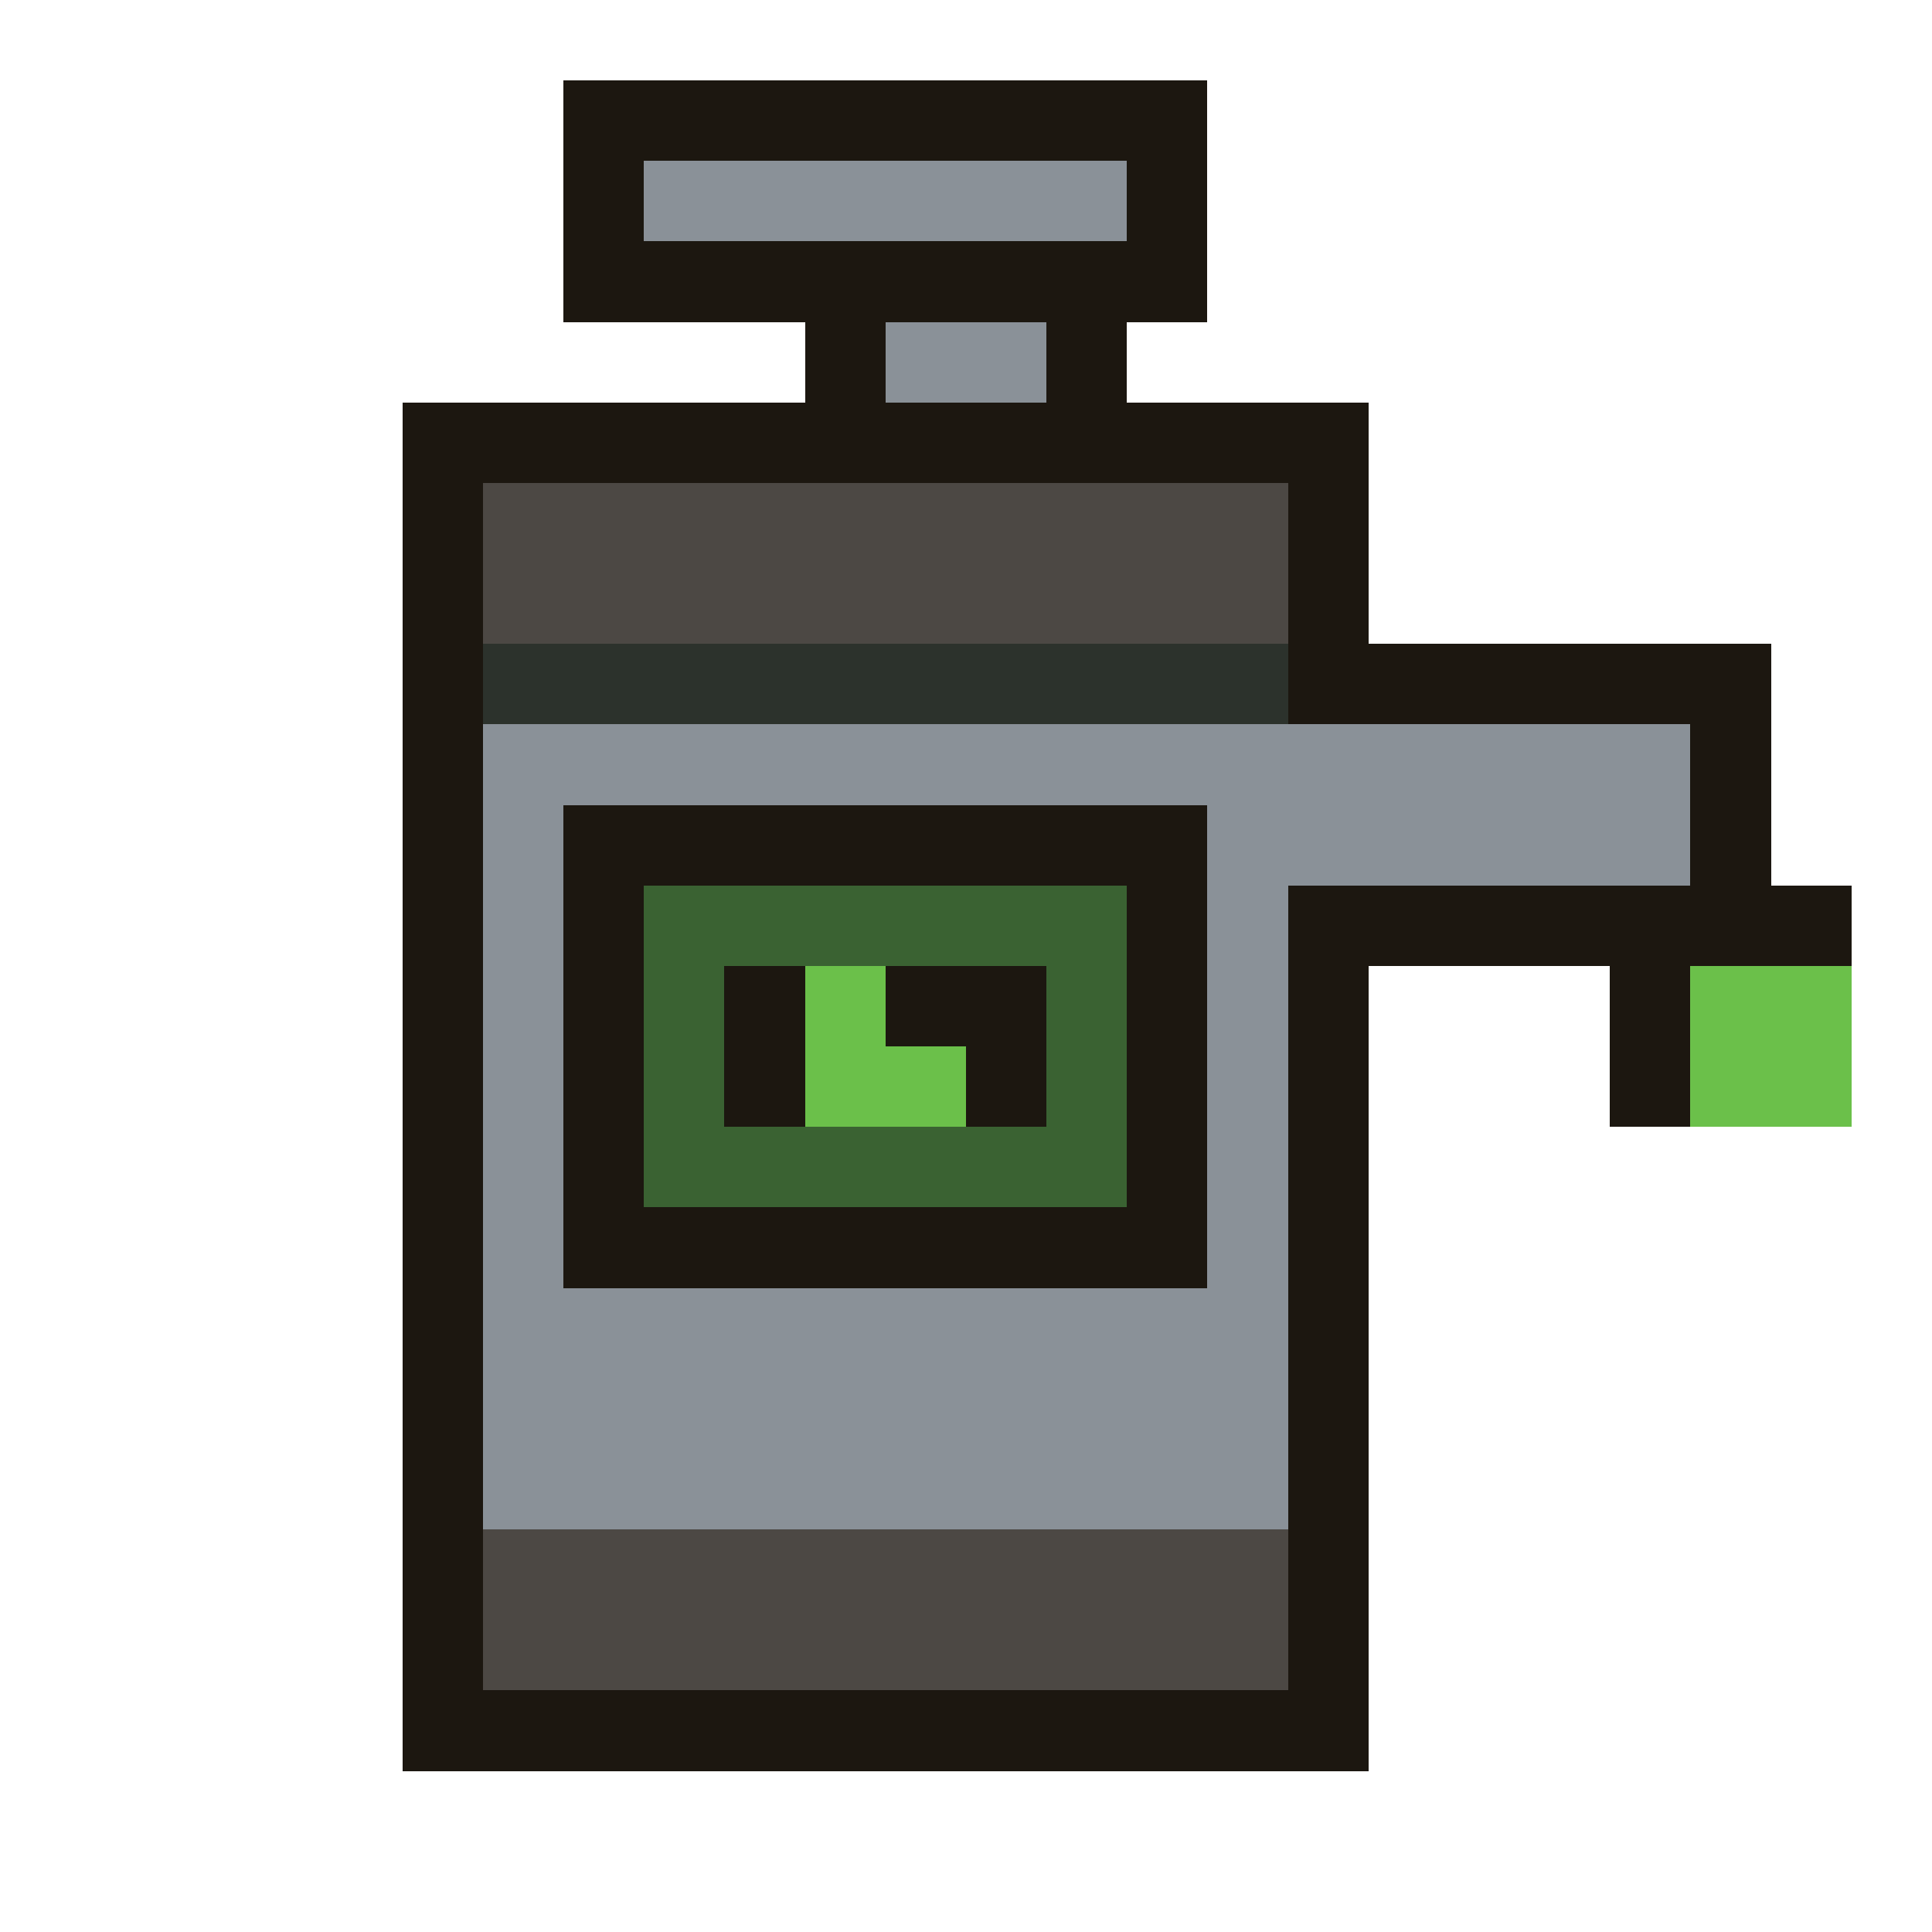
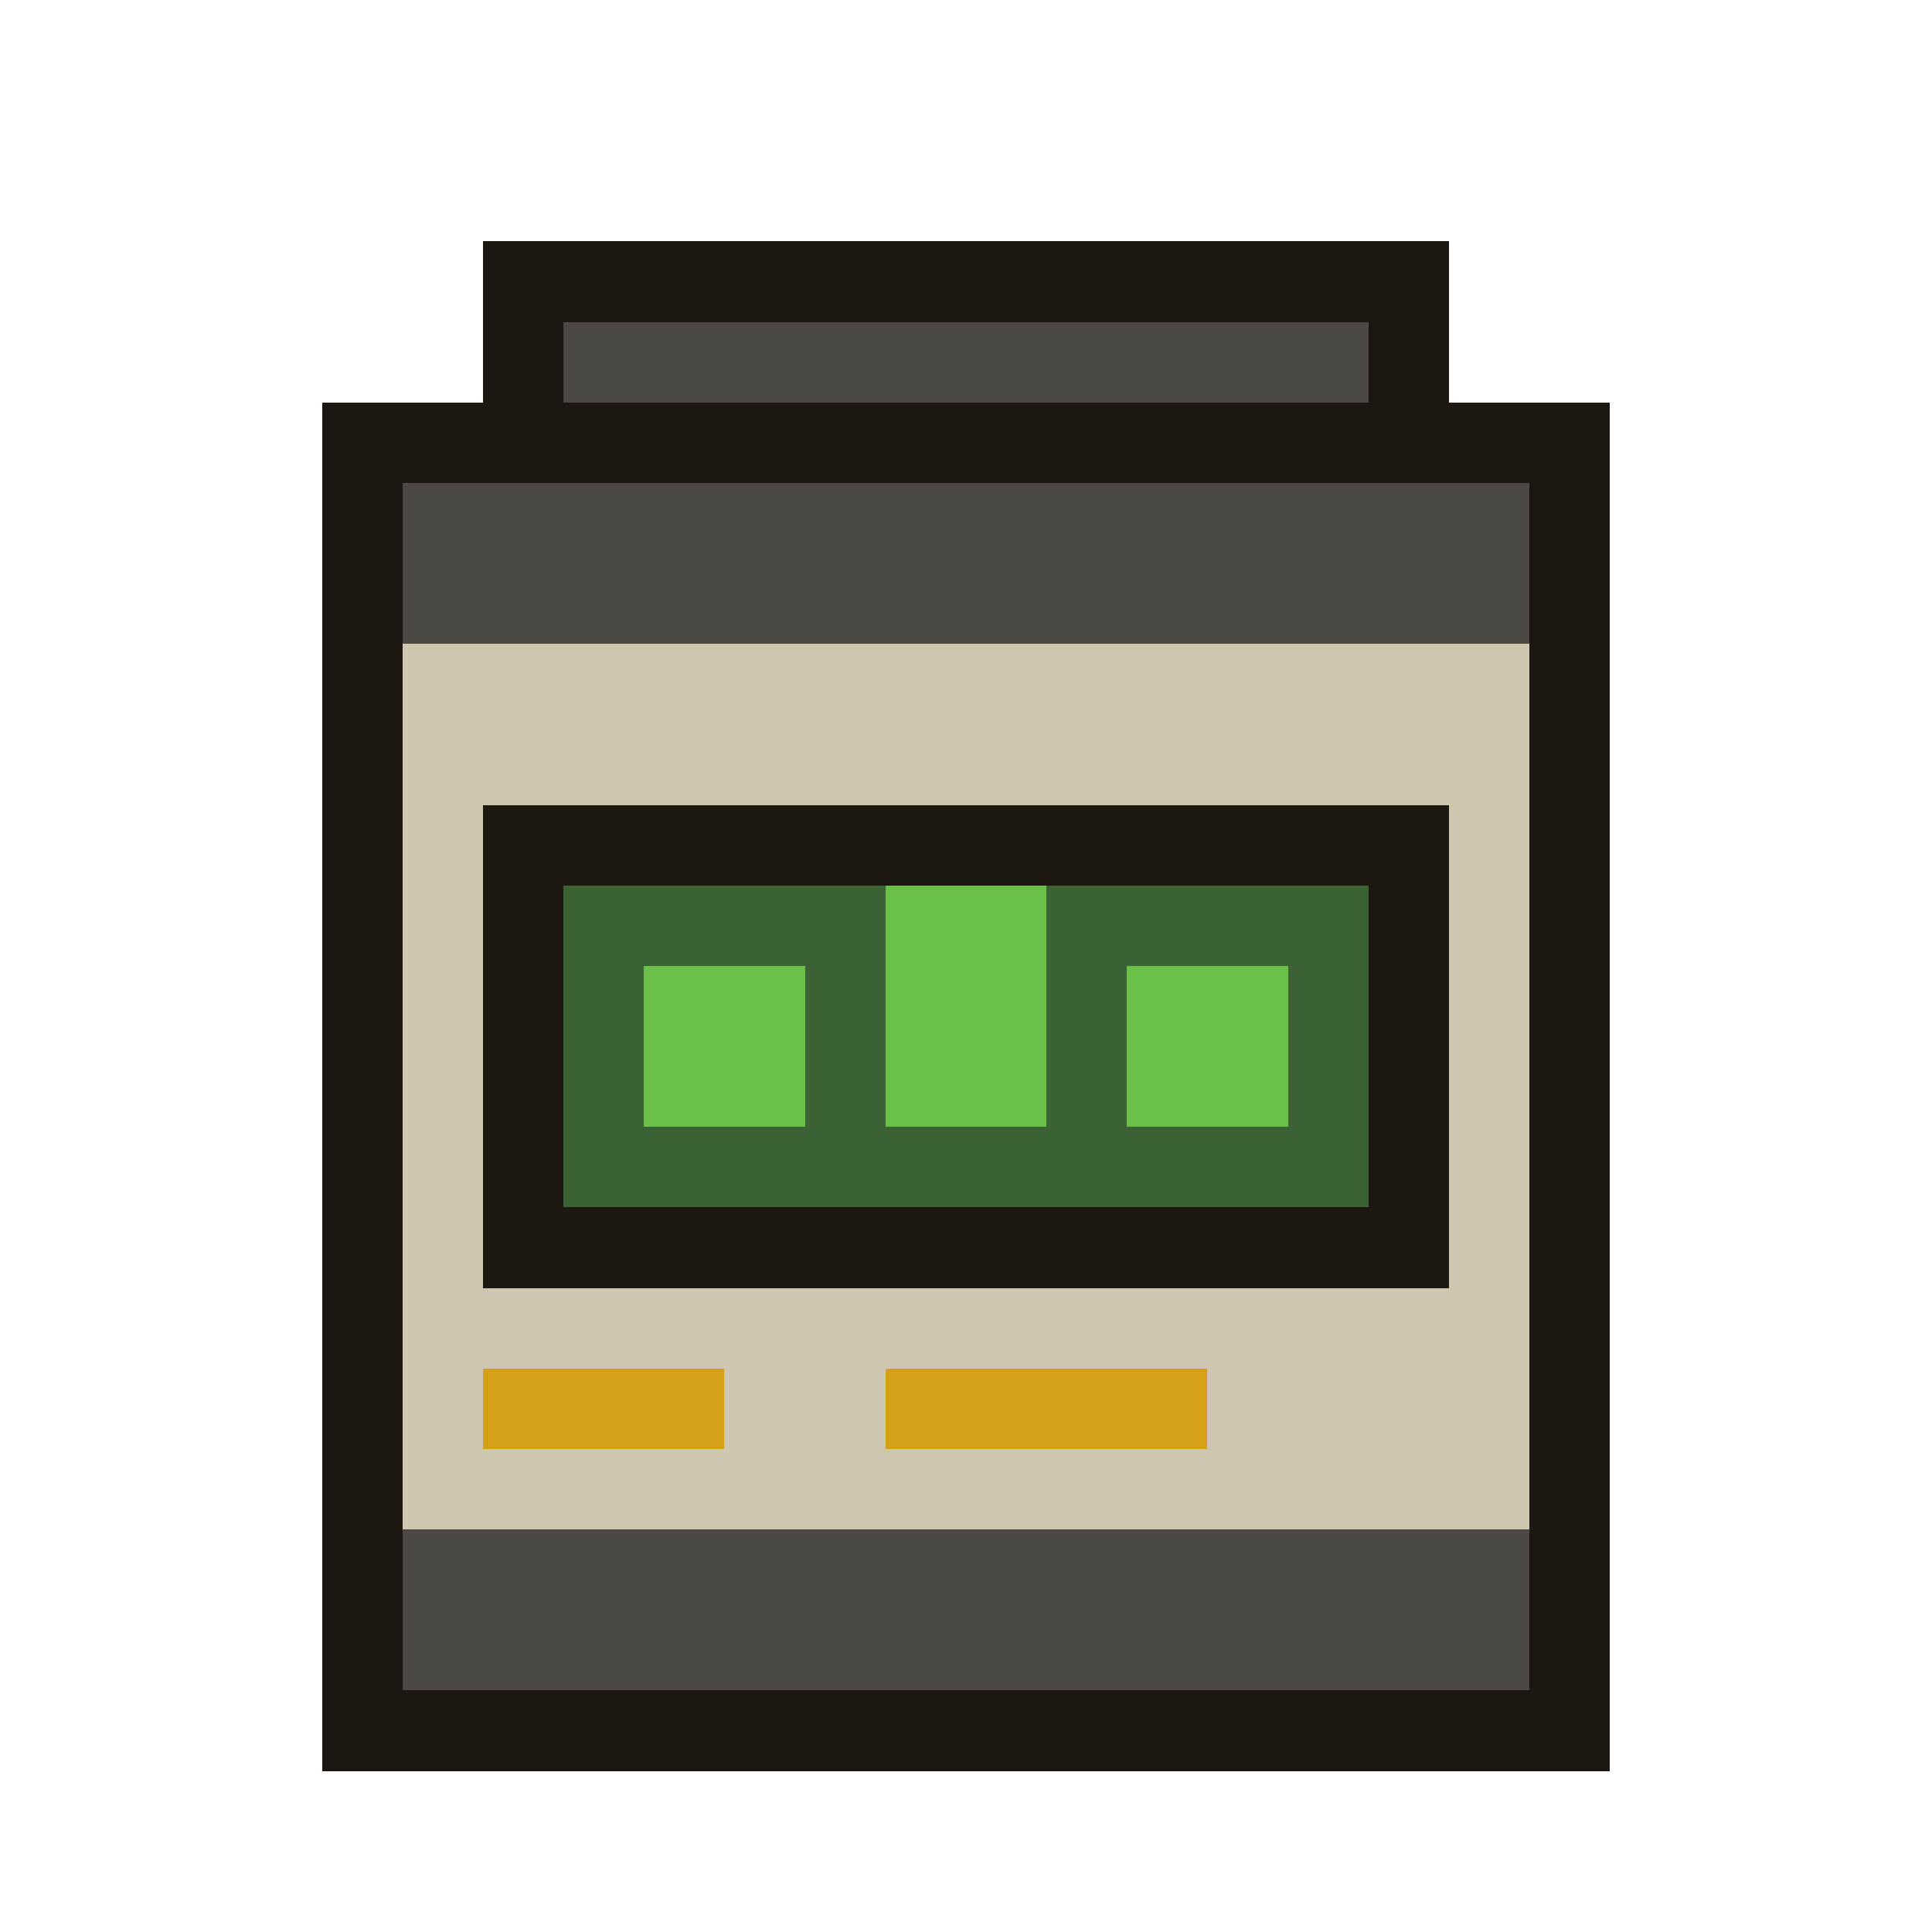
<svg xmlns="http://www.w3.org/2000/svg" viewBox="0 0 24 24" fill="none" shape-rendering="crispEdges">
-   <rect fill="#1c1710" x="7" y="1" width="8" height="3" />
-   <rect fill="#8a9198" x="8" y="2" width="6" height="1" />
-   <rect fill="#1c1710" x="10" y="3" width="4" height="3" />
-   <rect fill="#8a9198" x="11" y="4" width="2" height="2" />
-   <rect fill="#1c1710" x="5" y="5" width="12" height="17" />
-   <rect fill="#8a9198" x="6" y="6" width="10" height="15" />
-   <rect fill="#4c4844" x="6" y="6" width="10" height="2" />
-   <rect fill="#2c322c" x="6" y="8" width="10" height="1" />
-   <rect fill="#4c4844" x="6" y="19" width="10" height="2" />
-   <rect fill="#1c1710" x="7" y="10" width="8" height="6" />
-   <rect fill="#3a6232" x="8" y="11" width="6" height="4" />
-   <rect fill="#6bc04a" x="9" y="12" width="4" height="2" />
-   <rect fill="#1c1710" x="9" y="12" width="1" height="2" />
-   <rect fill="#1c1710" x="11" y="12" width="1" height="1" />
-   <rect fill="#1c1710" x="12" y="12" width="1" height="2" />
-   <rect fill="#1c1710" x="16" y="8" width="6" height="4" />
-   <rect fill="#8a9198" x="16" y="9" width="5" height="2" />
-   <rect fill="#1c1710" x="20" y="11" width="3" height="3" />
-   <rect fill="#6bc04a" x="21" y="12" width="2" height="2" />
+   <rect fill="#1c1710" x="6" y="3" width="12" height="3" />
+   <rect fill="#4c4844" x="7" y="4" width="10" height="1" />
+   <rect fill="#1c1710" x="4" y="5" width="16" height="17" />
+   <rect fill="#cfc6b0" x="5" y="6" width="14" height="15" />
+   <rect fill="#4c4844" x="5" y="6" width="14" height="2" />
+   <rect fill="#4c4844" x="5" y="19" width="14" height="2" />
+   <rect fill="#1c1710" x="6" y="10" width="12" height="6" />
+   <rect fill="#3a6232" x="7" y="11" width="10" height="4" />
+   <rect fill="#6bc04a" x="8" y="12" width="2" height="2" />
+   <rect fill="#6bc04a" x="11" y="11" width="2" height="3" />
+   <rect fill="#6bc04a" x="14" y="12" width="2" height="2" />
+   <rect fill="#d4a017" x="6" y="17" width="3" height="1" />
+   <rect fill="#d4a017" x="11" y="17" width="4" height="1" />
</svg>
